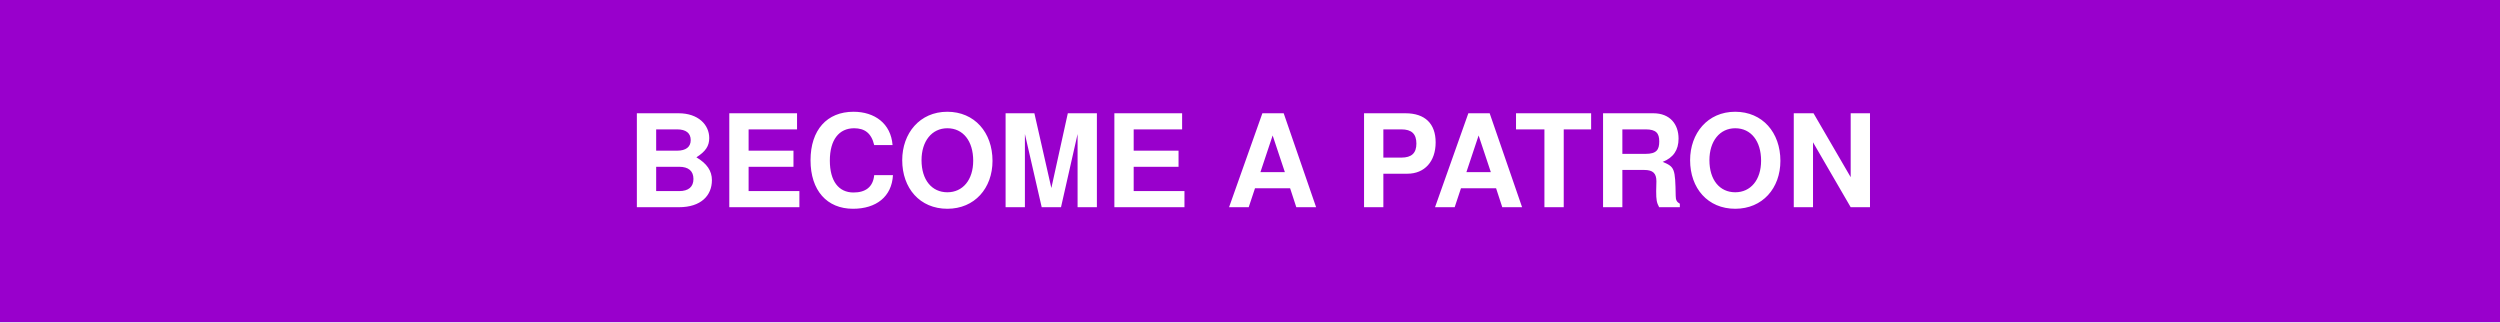
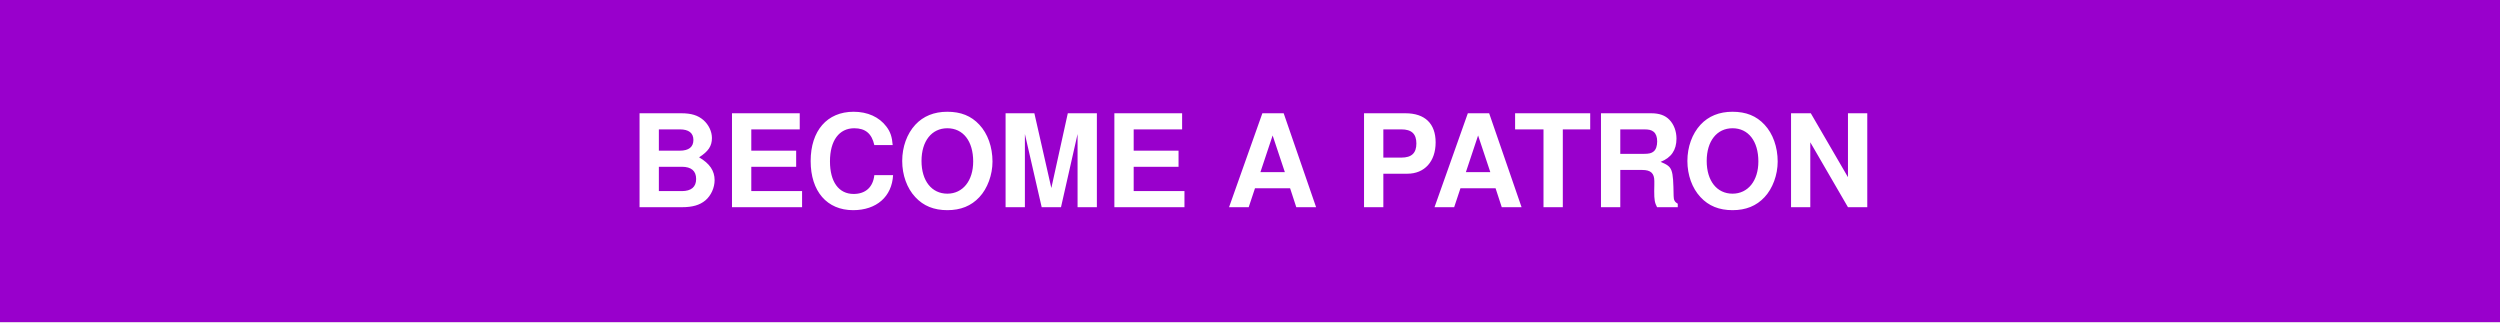
<svg xmlns="http://www.w3.org/2000/svg" width="714" height="92">
  <defs>
    <style>
-       .cls-1 { fill: #90c; } .cls-2 { font-size: 36px; fill: #fff; text-anchor: middle; font-family: "Helvetica Neue"; font-weight: 700; }
+       .cls-1 { fill: #90c; } .cls-2 { font-size: 36px; fill: #fff; text-anchor: middle; font-family: "Helvetica Neue", Helvetica, sans-serif; font-weight: 700; }
    </style>
  </defs>
  <path d="M0 0h714v92H0z" class="cls-1" />
  <text id="BECOME_A_PATRON" data-name="BECOME A PATRON" class="cls-2" transform="matrix(1.02 0 0 1.022 357.59 59.177)">
    <tspan x="0">BECOME A PATRON</tspan>
  </text>
</svg>
